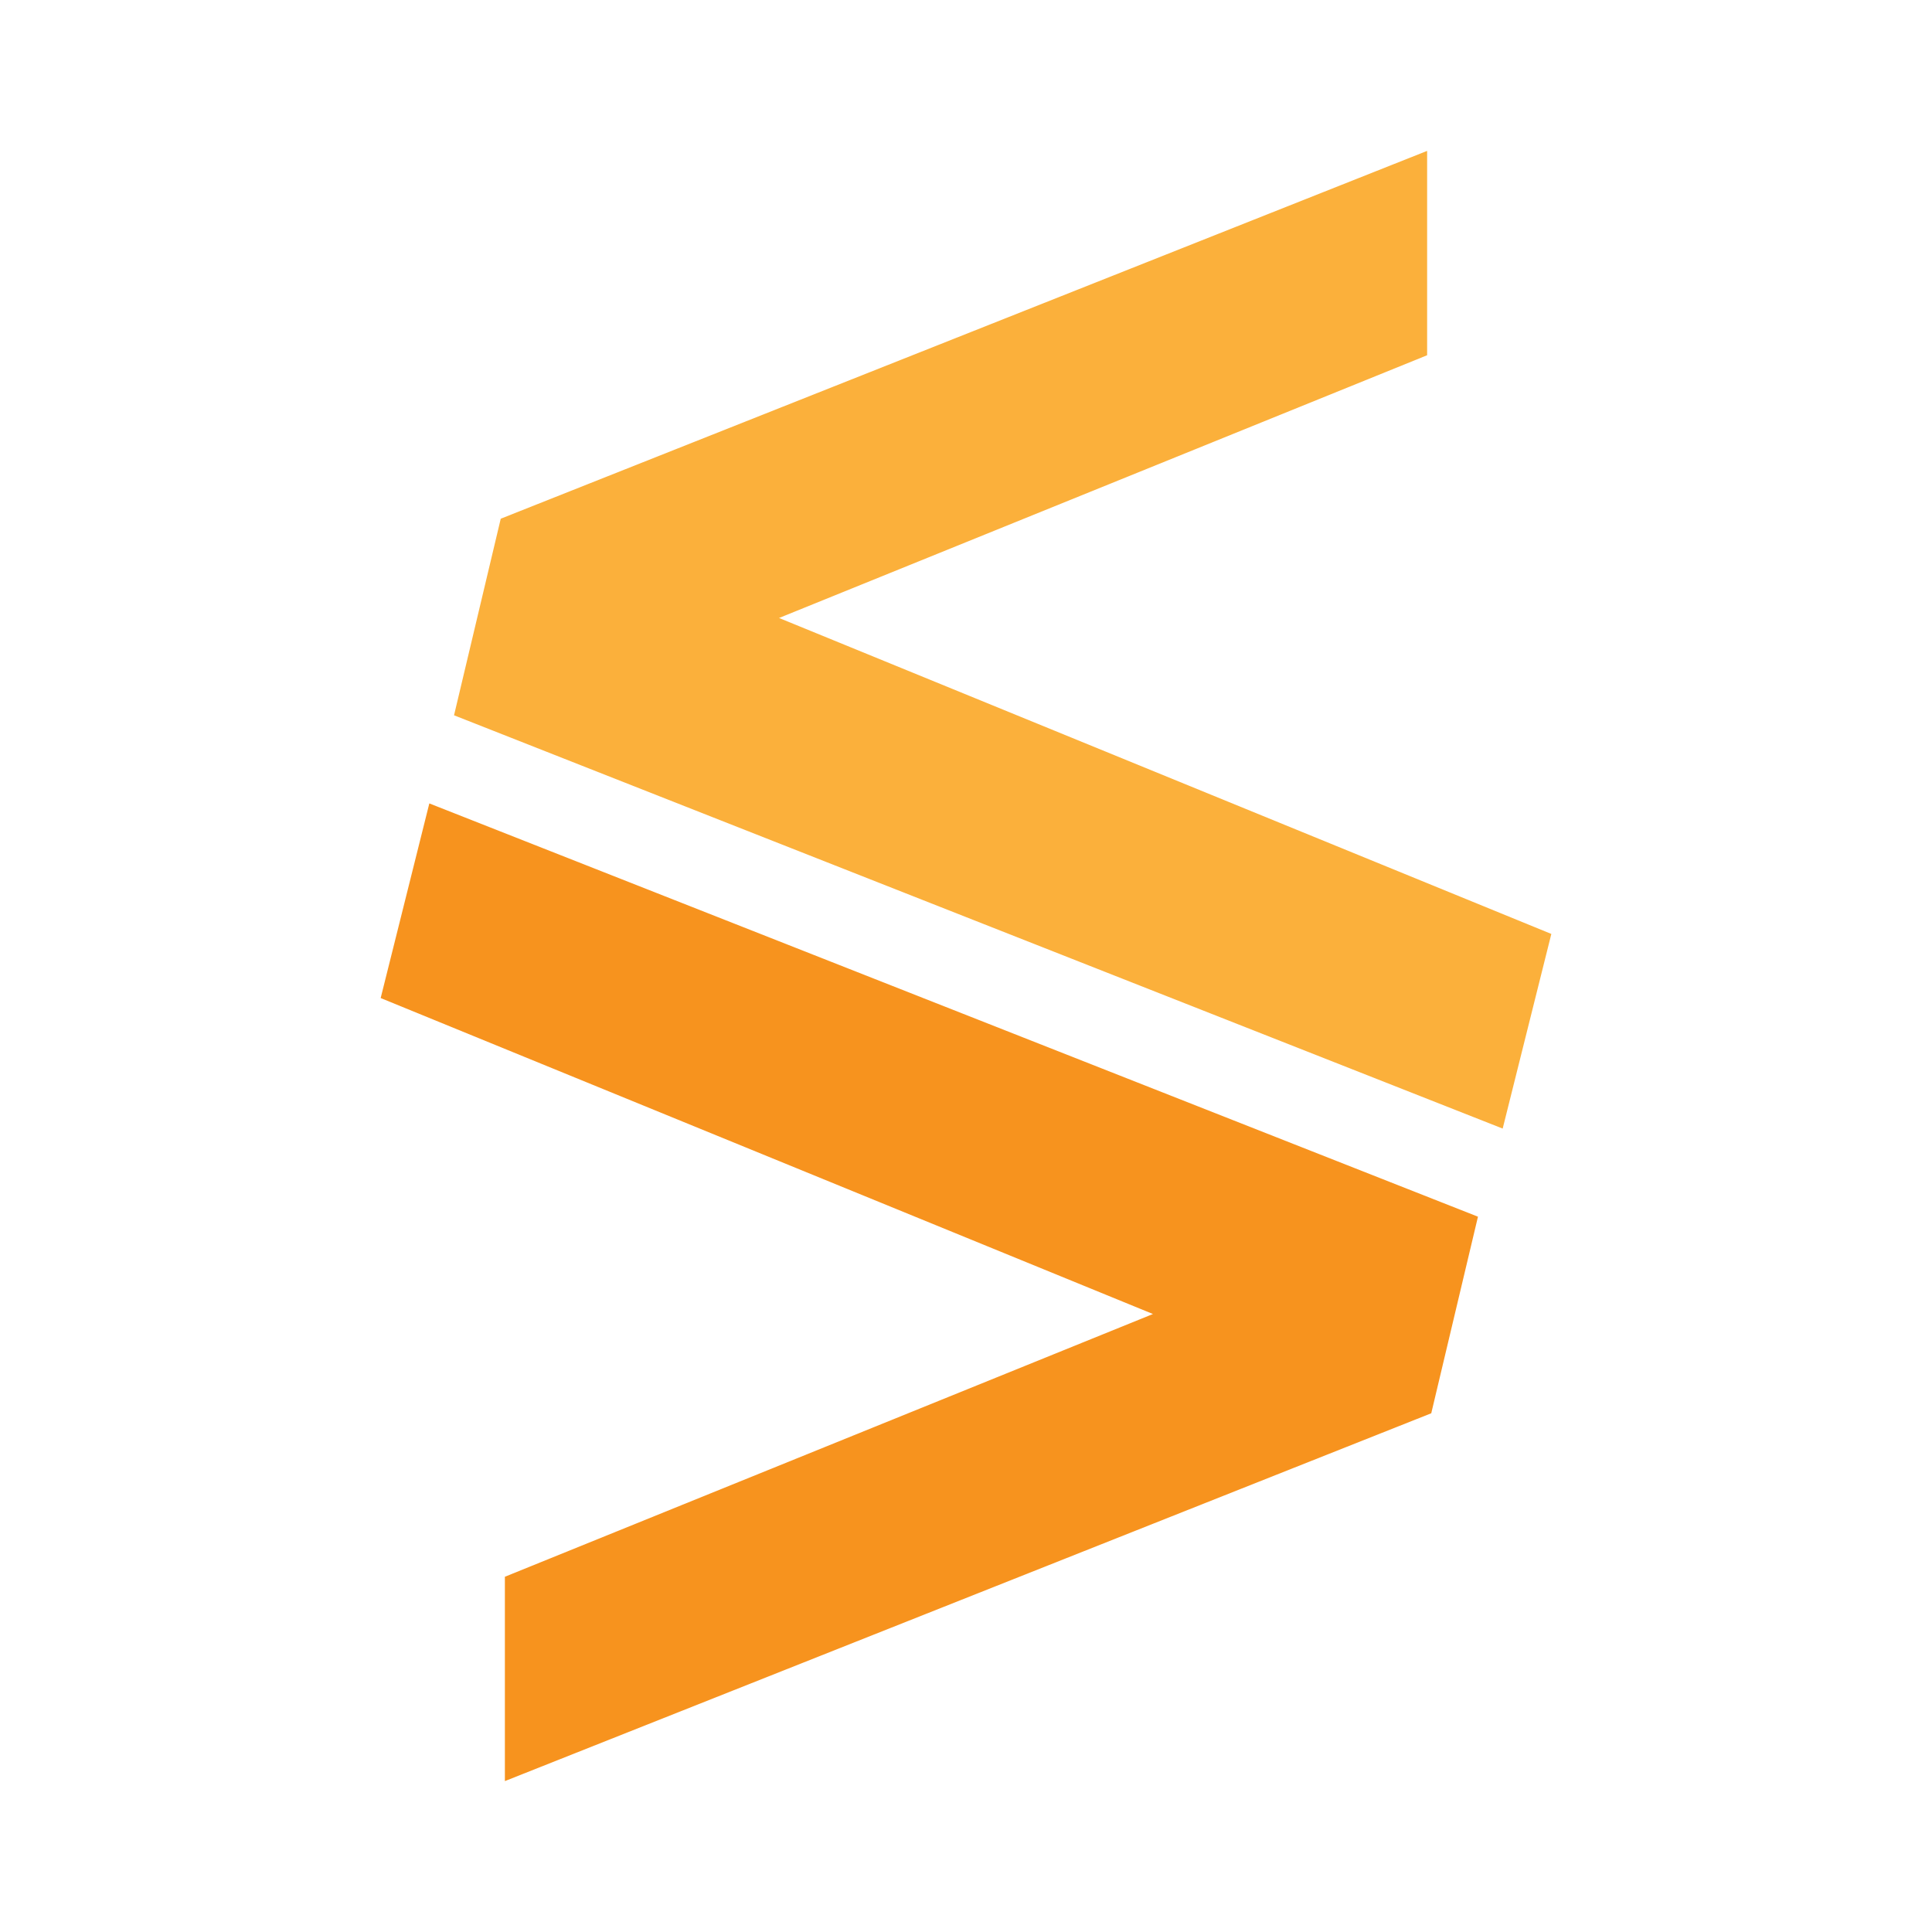
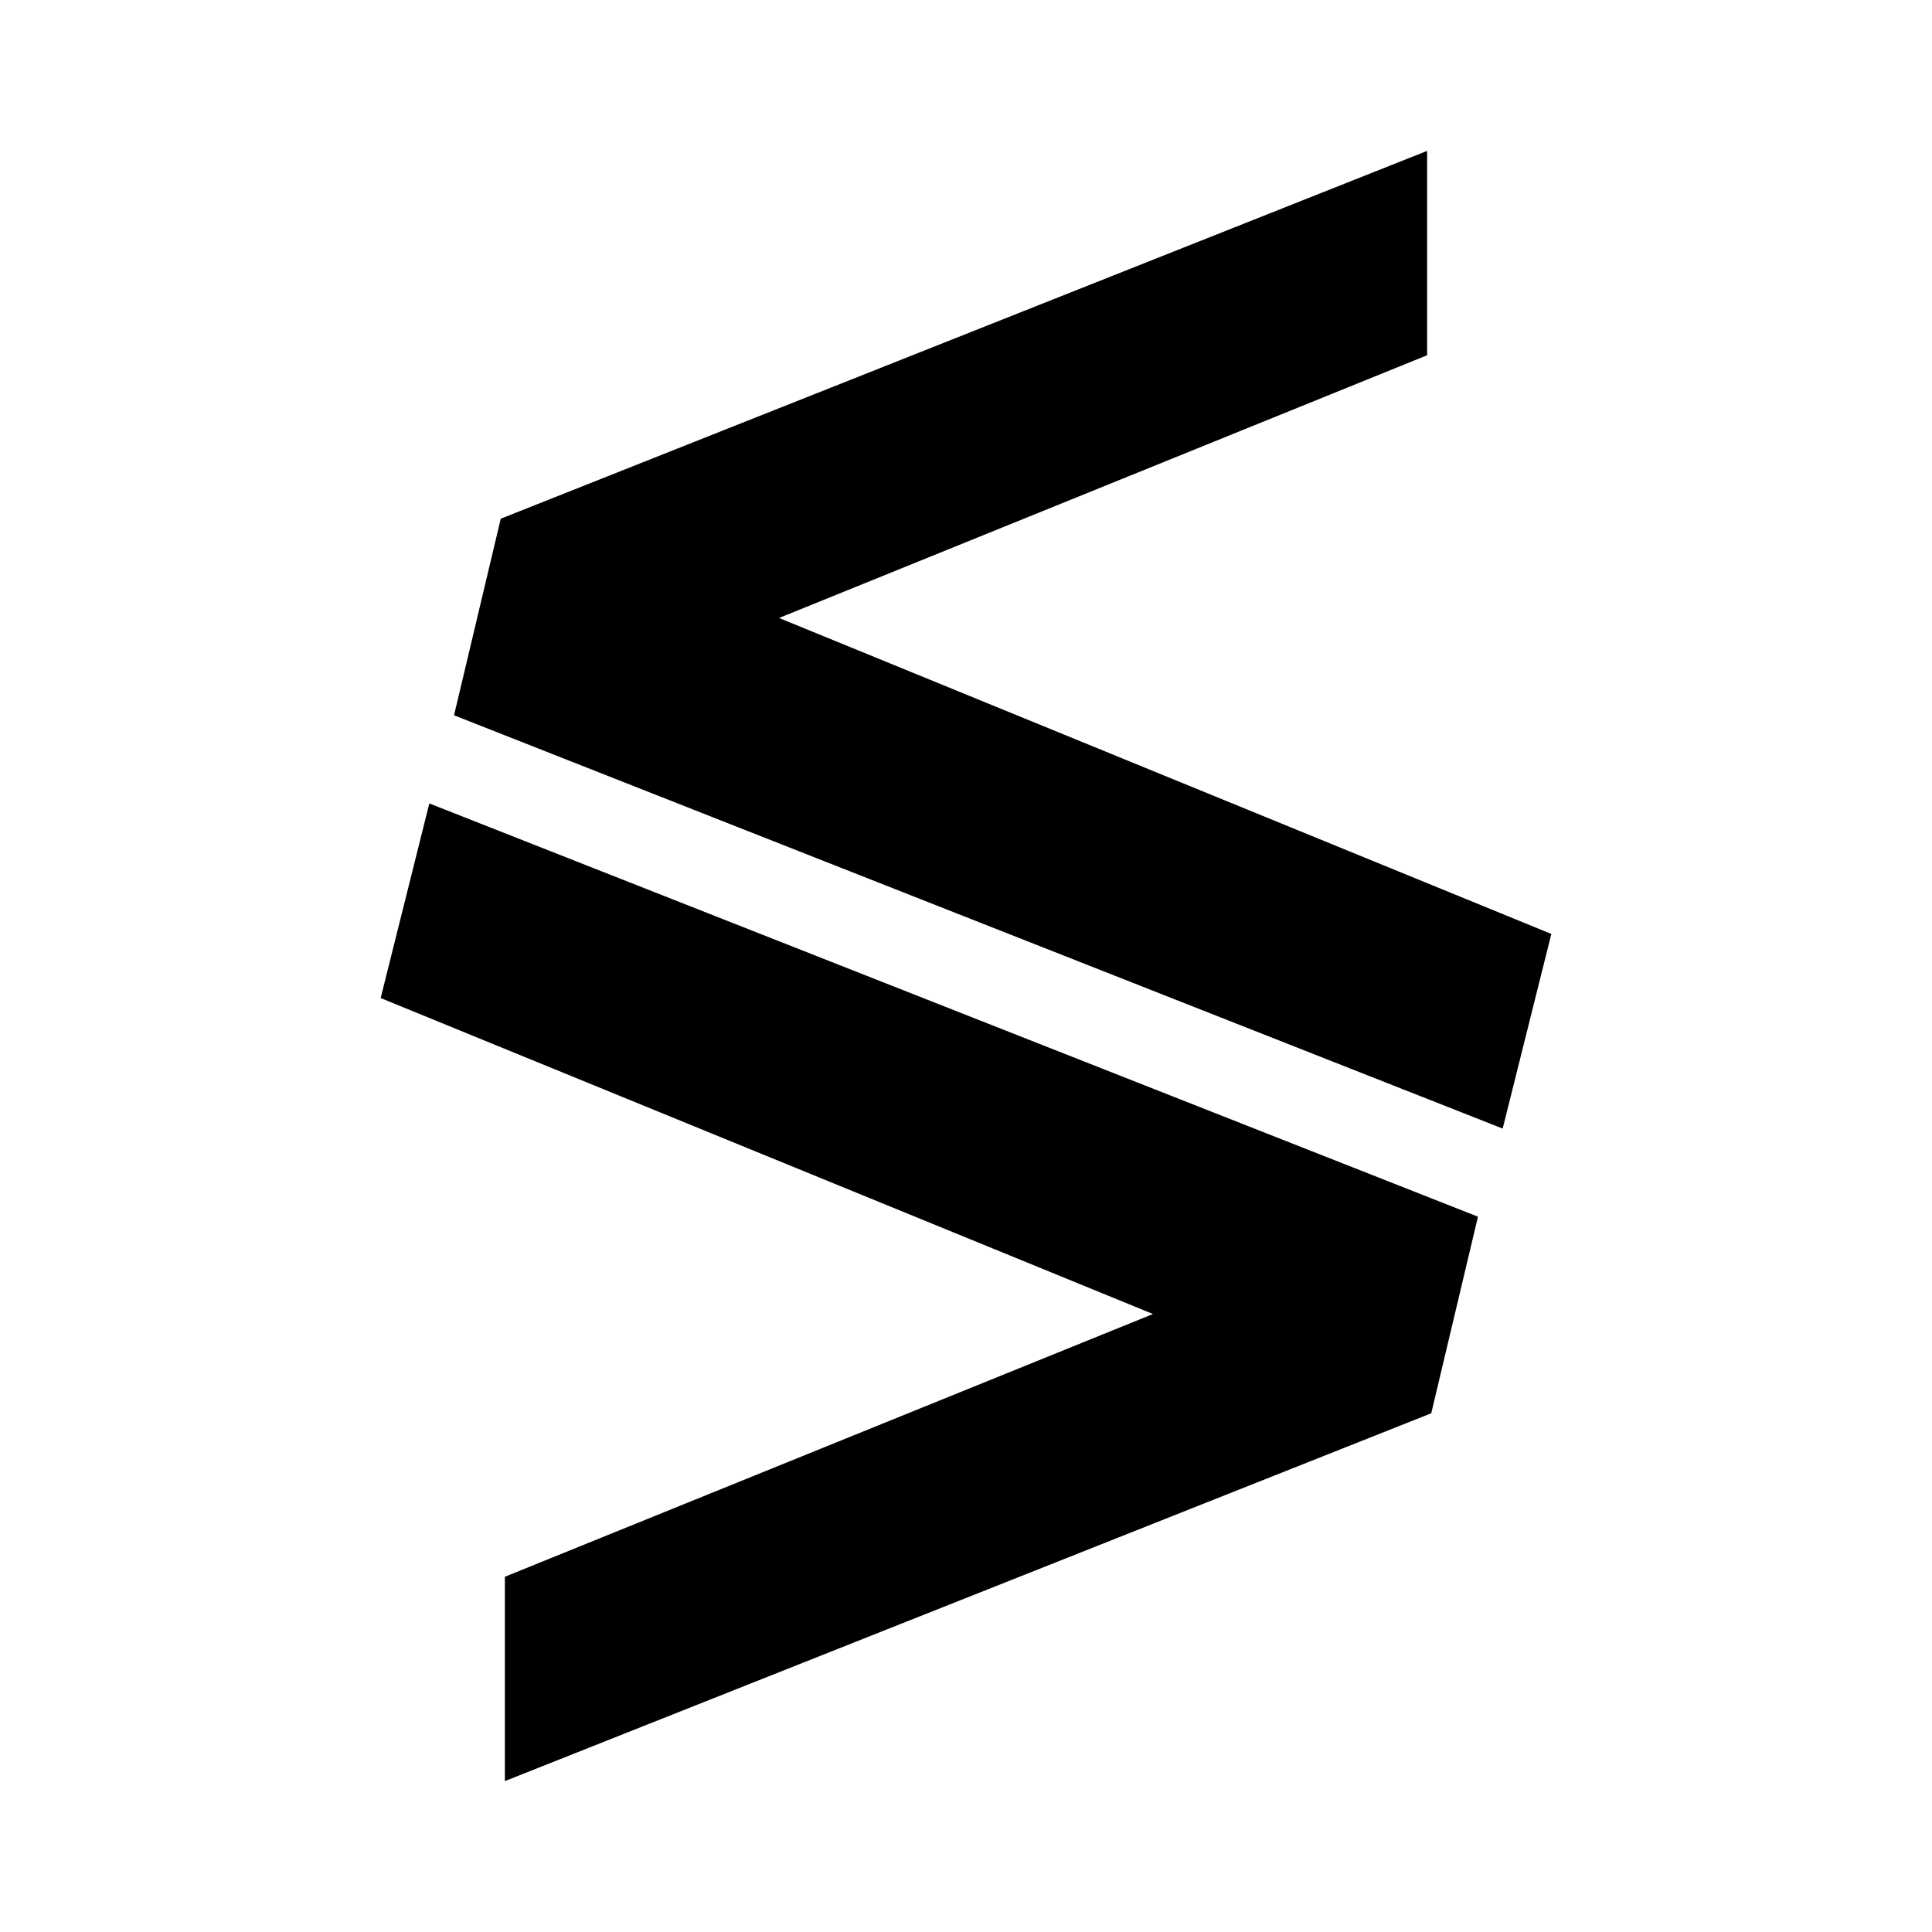
- <svg xmlns="http://www.w3.org/2000/svg" id="Layer_1" data-name="Layer 1" viewBox="0 0 1200 1200">
-   <path fill="#f7931e" d="m313.59,1106.28v-126.93l402.53-163.19-479.68-196.25,30.22-120.89,651.33,256.69-29.01,122.1-575.39,228.46Z" />
-   <path fill="#fbb03b" d="m886.41,93.72v126.93l-402.53,163.19,479.68,196.25-30.22,120.89L282.01,444.28l29.01-122.1L886.41,93.72Z" />
+ <svg xmlns="http://www.w3.org/2000/svg" viewBox="0 0 1200 1200">
+   <path d="m313.59,1106.28v-126.93l402.53-163.19-479.68-196.25,30.22-120.89,651.33,256.69-29.01,122.1-575.39,228.46Z" fill="currentColor" />
+   <path d="m886.41,93.72v126.93l-402.53,163.19,479.68,196.25-30.22,120.89L282.01,444.28l29.01-122.1L886.41,93.72Z" fill="currentColor" />
</svg>
